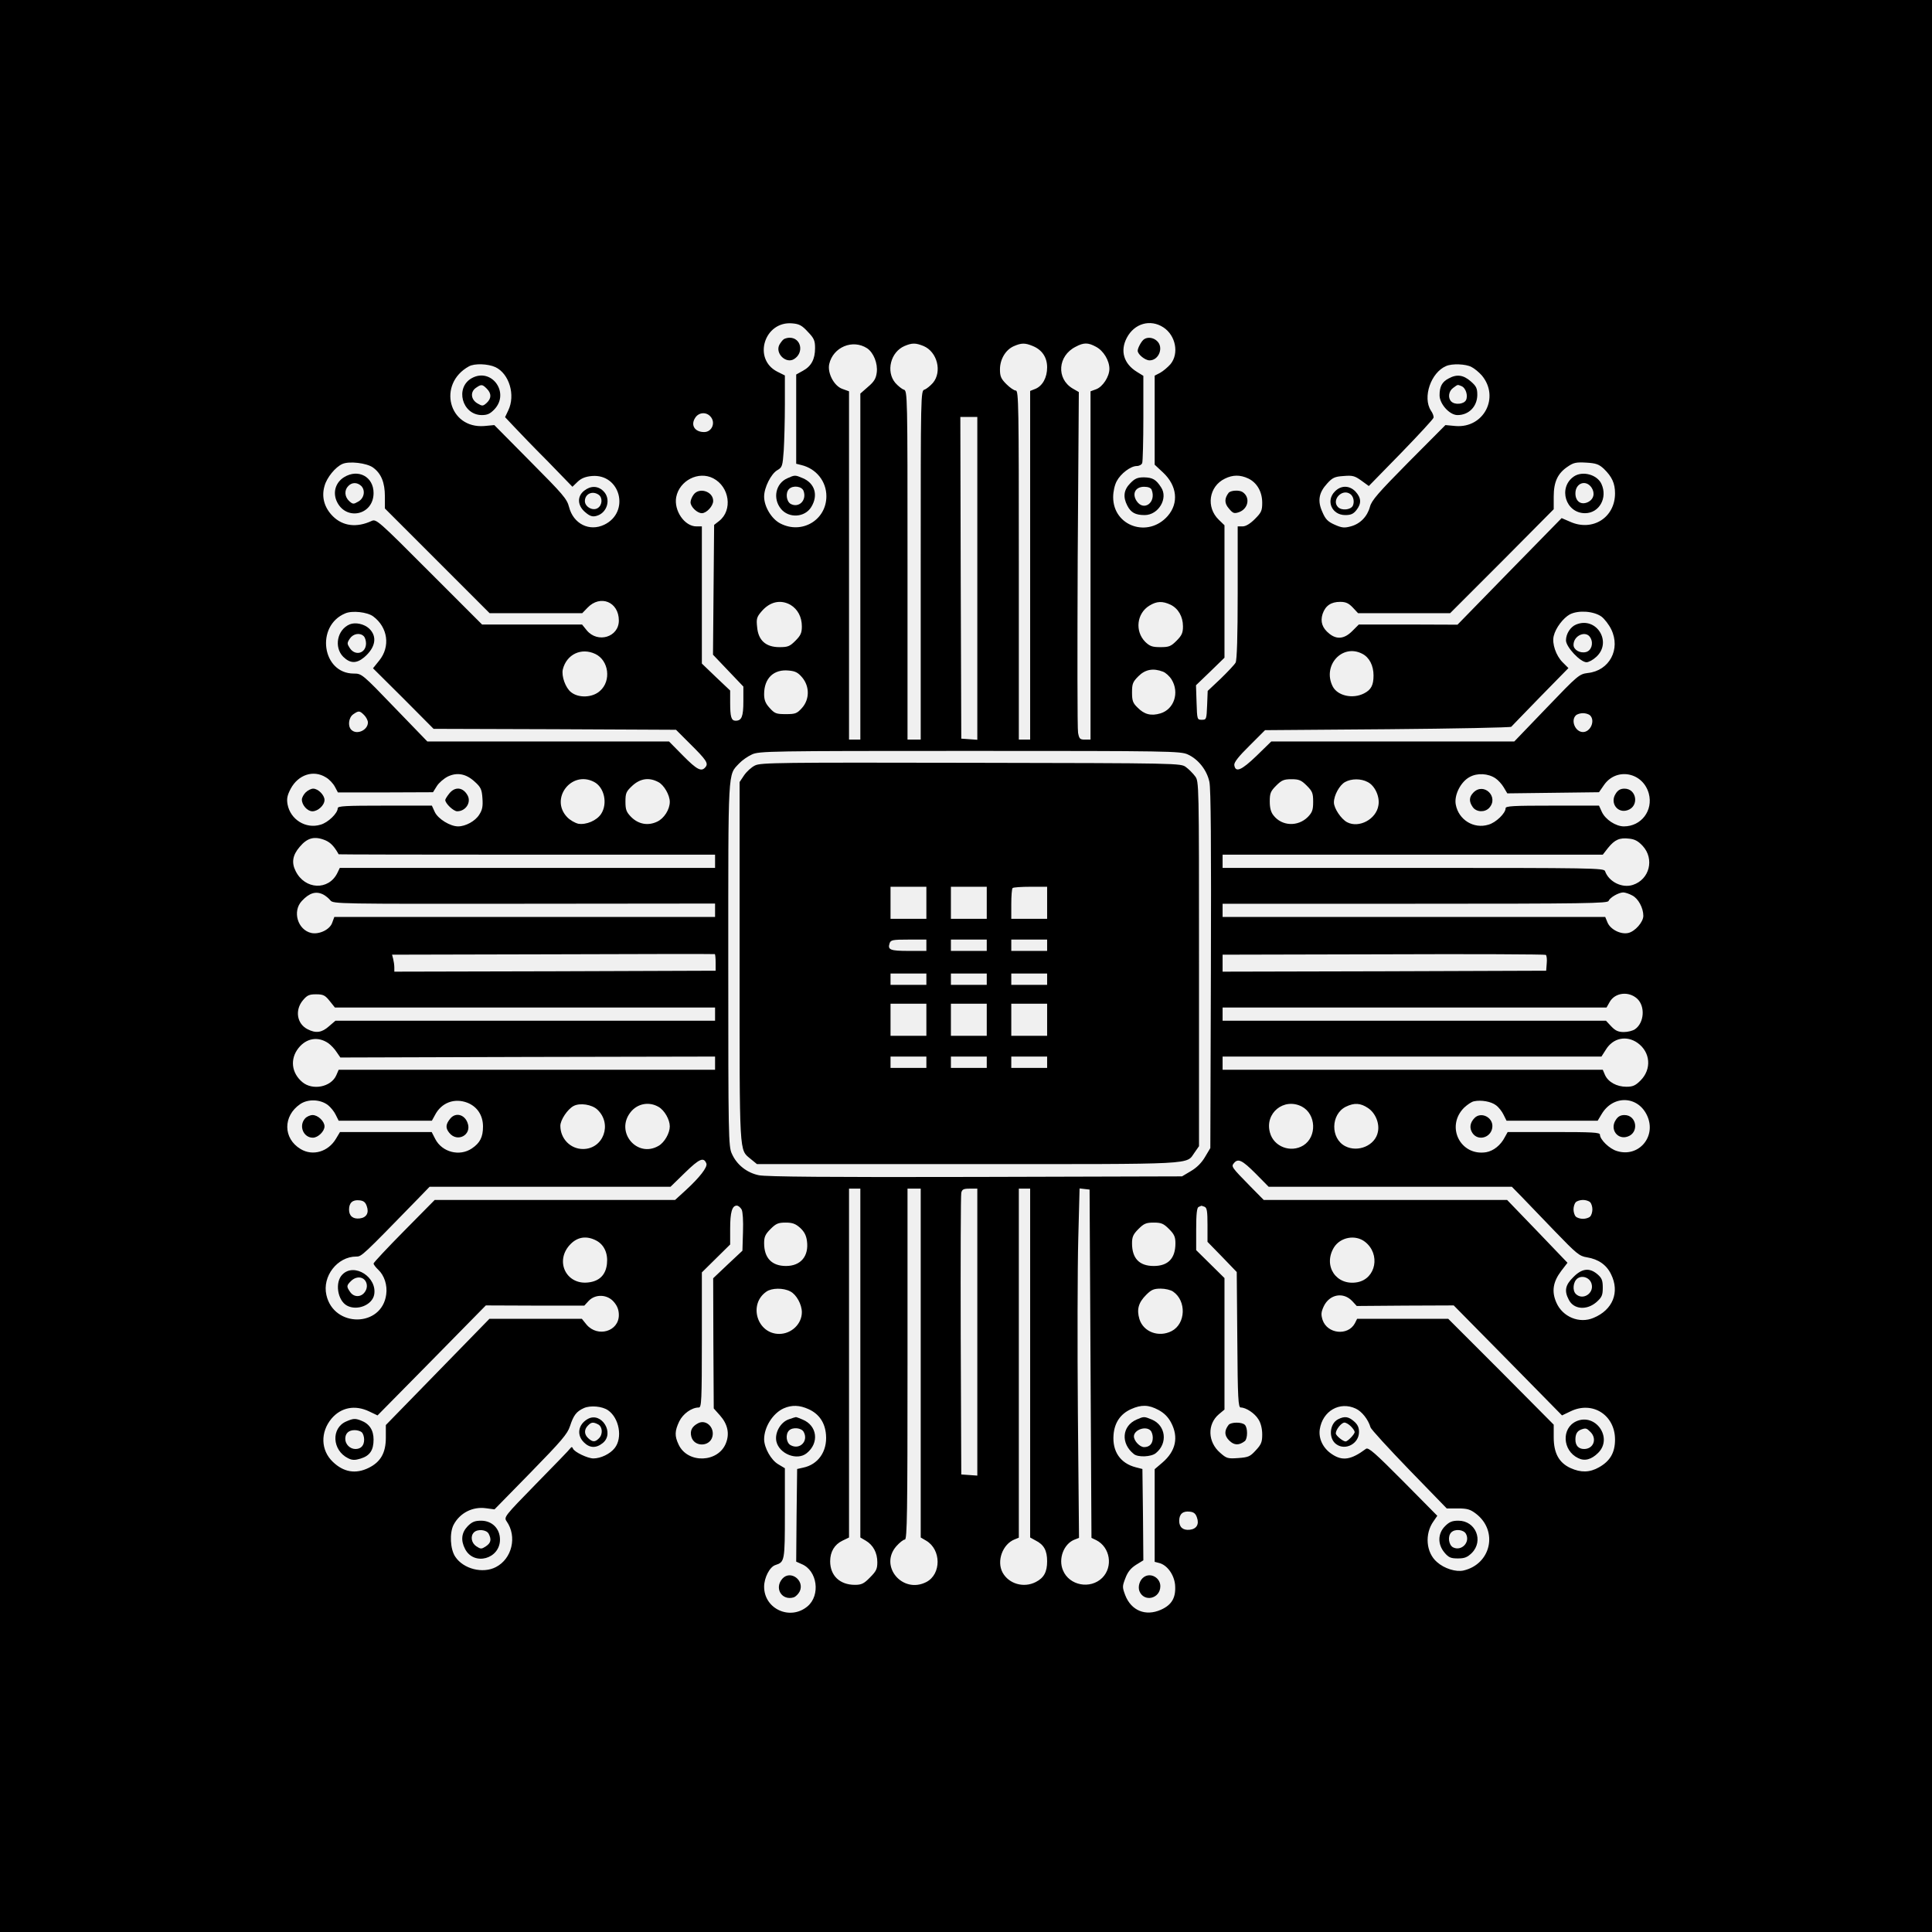
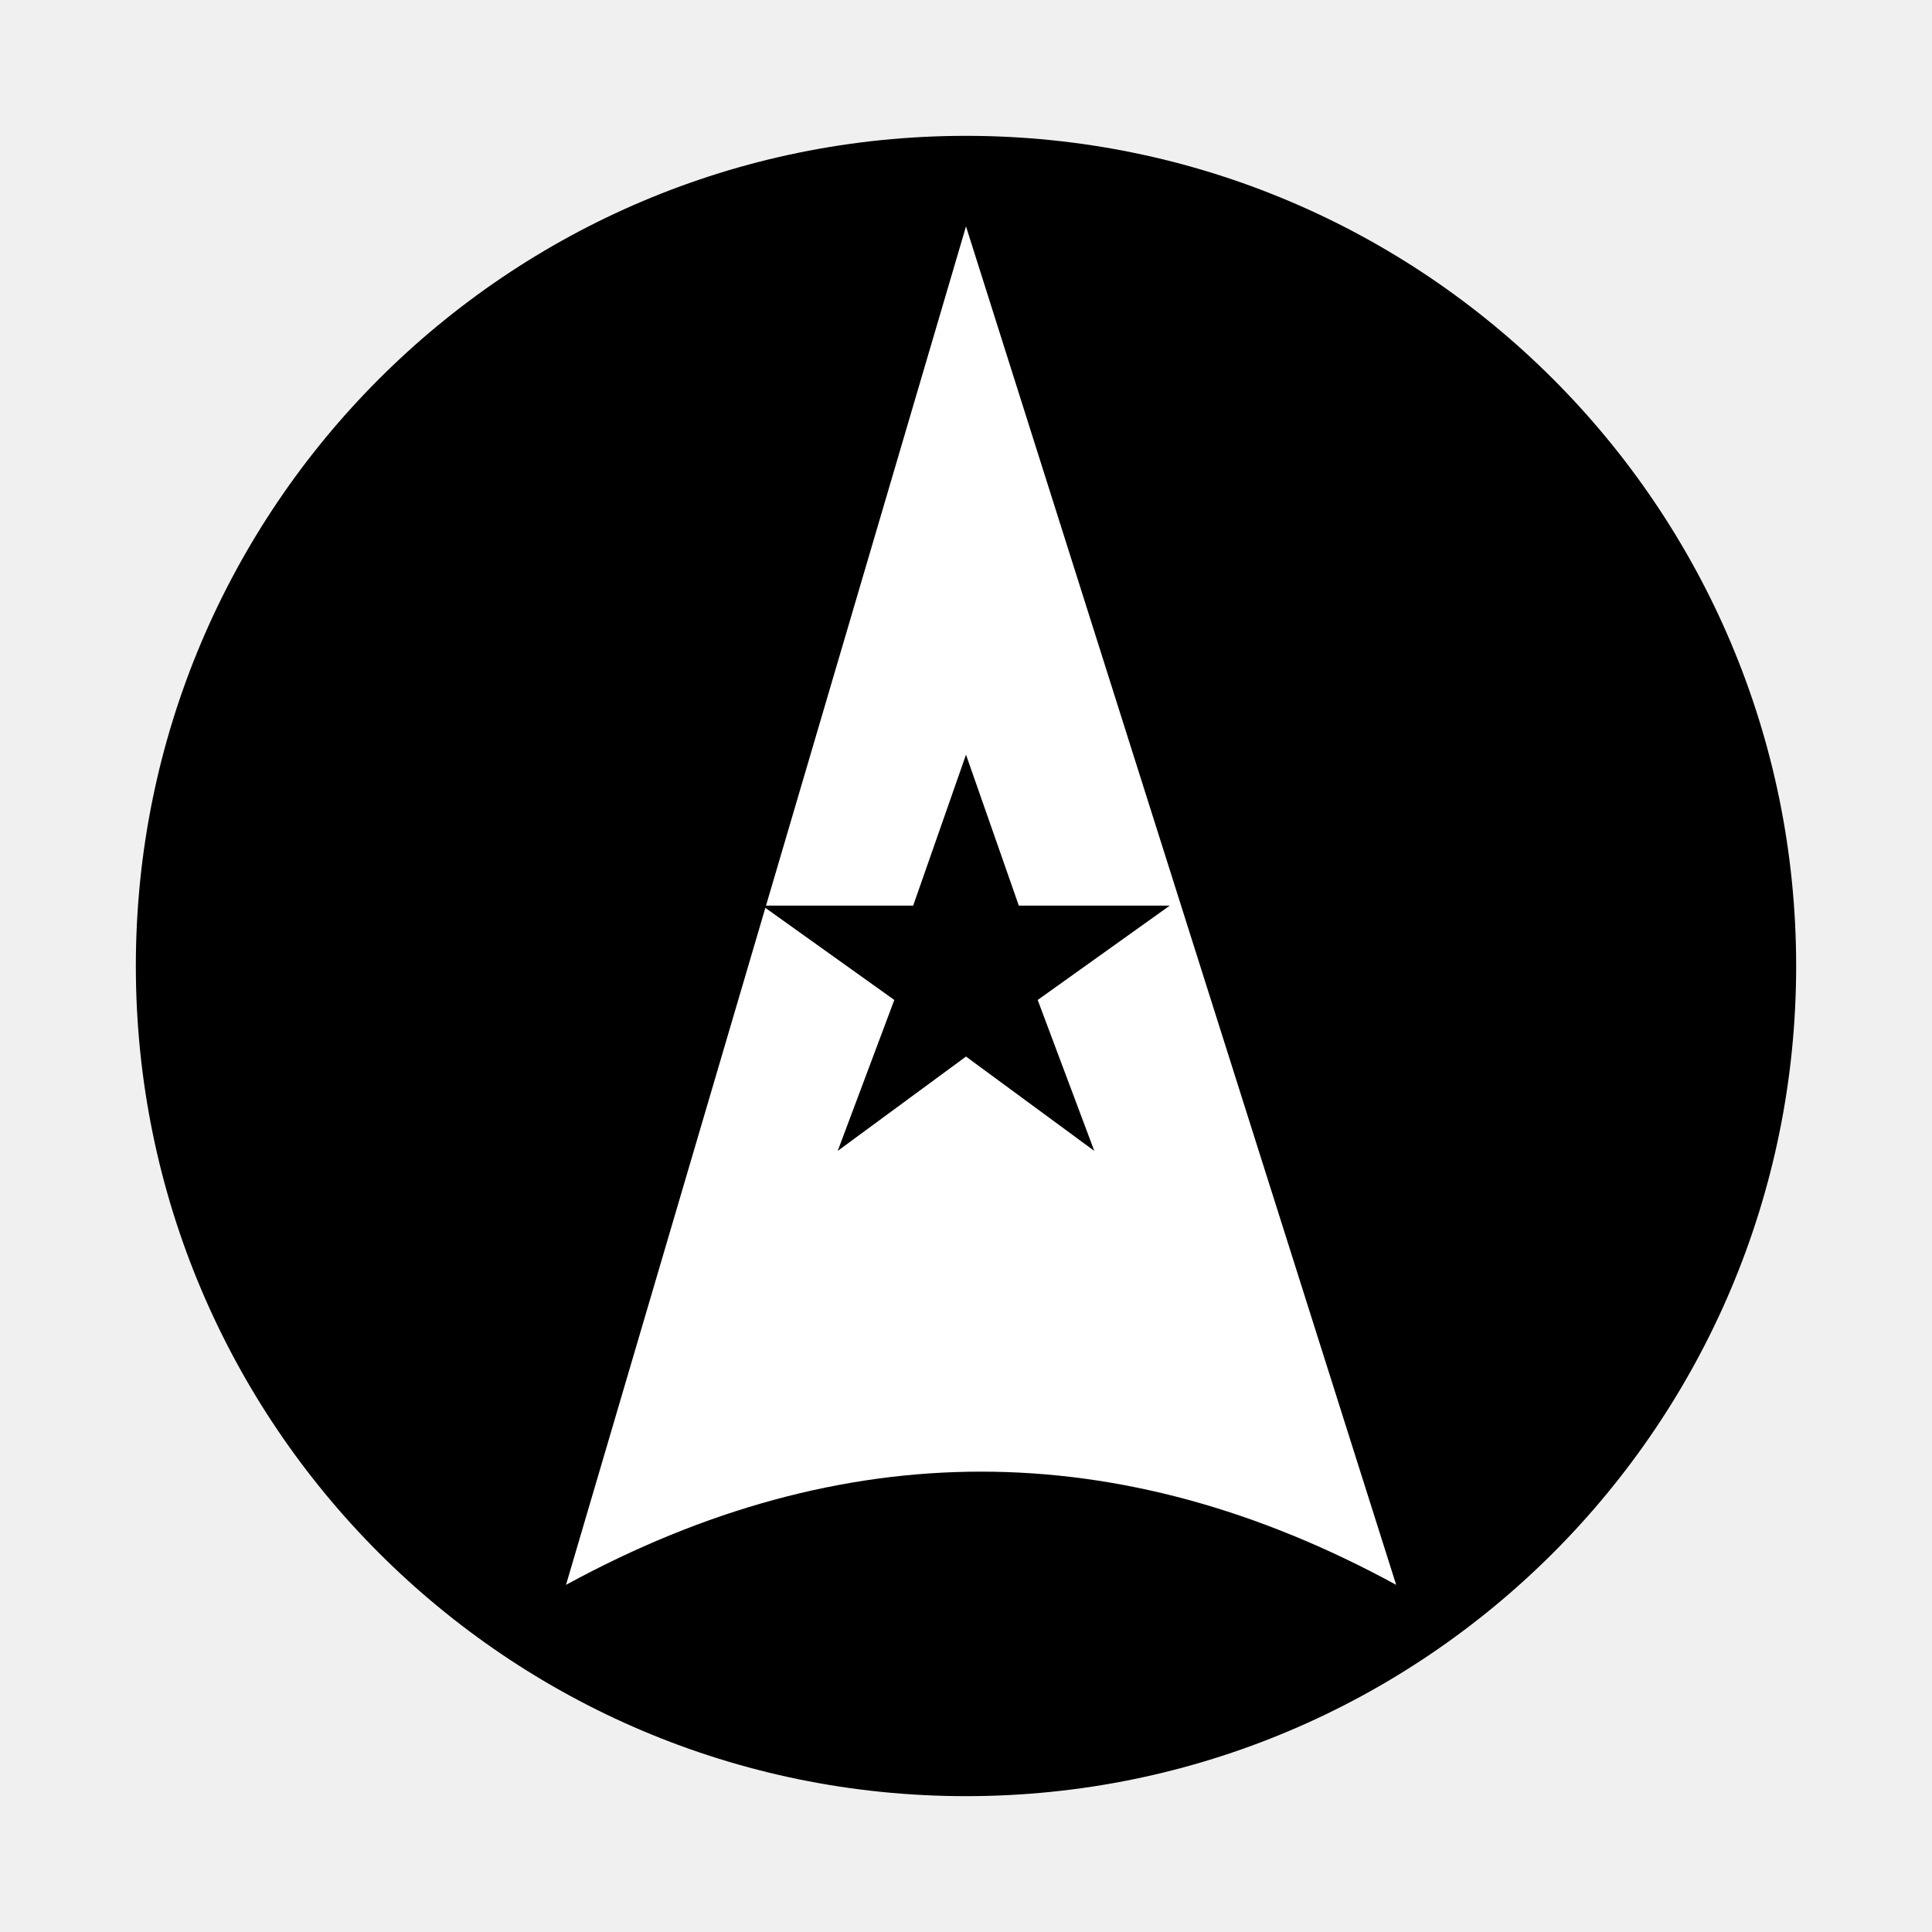
- <svg xmlns="http://www.w3.org/2000/svg" version="1.0" width="1024pt" height="1024pt" viewBox="0 0 1024 1024" preserveAspectRatio="xMidYMid meet">
-   <g transform="translate(0,1024) scale(0.1,-0.1)" fill="#000000" stroke="none">
-     <path d="M0 5120 l0 -5120 5120 0 5120 0 0 5120 0 5120 -5120 0 -5120 0 0 -5120z m4282 3361 c33 -34 38 -47 38 -86 0 -59 -20 -96 -64 -120 l-36 -20 0 -236 0 -237 28 -7 c78 -19 132 -86 132 -165 0 -127 -131 -204 -245 -144 -46 24 -85 89 -85 142 0 48 37 121 70 140 26 15 28 21 34 105 3 50 6 159 6 243 l0 154 -40 20 c-132 67 -69 270 80 256 36 -3 51 -11 82 -45z m1884 24 c66 -43 84 -139 38 -195 -15 -17 -39 -37 -55 -46 l-29 -15 0 -236 0 -236 44 -41 c75 -70 85 -162 25 -231 -104 -118 -289 -54 -289 100 0 30 8 65 19 85 21 40 74 80 106 80 13 0 26 7 29 16 3 9 6 116 6 239 l0 223 -34 21 c-70 43 -90 111 -54 180 40 77 125 101 194 56z m-1570 -111 c34 -23 57 -80 51 -128 -4 -32 -14 -49 -46 -76 l-41 -36 0 -917 0 -917 -30 0 -30 0 0 923 0 923 -36 13 c-44 16 -79 84 -69 131 20 90 124 134 201 84z m299 12 c73 -31 99 -136 50 -195 -14 -16 -35 -33 -45 -36 -20 -6 -20 -22 -20 -931 l0 -924 -35 0 -35 0 0 924 c0 909 0 925 -20 931 -10 3 -31 20 -45 36 -50 60 -25 163 49 195 40 17 59 17 101 0z m579 0 c49 -20 76 -60 76 -113 0 -54 -24 -98 -62 -114 l-28 -11 0 -924 0 -924 -30 0 -30 0 0 925 c0 841 -1 925 -16 925 -9 0 -31 15 -50 34 -28 28 -34 41 -34 78 0 54 30 104 73 123 41 18 60 18 101 1z m335 -4 c40 -21 71 -73 71 -117 0 -41 -35 -95 -70 -108 l-30 -11 0 -923 0 -923 -30 0 c-26 0 -30 4 -36 36 -4 20 -4 435 -2 921 l6 885 -33 19 c-87 52 -79 173 16 221 43 23 66 23 108 0z m-3183 -108 c73 -35 107 -148 68 -229 l-17 -36 49 -52 c27 -29 107 -112 179 -184 l129 -133 28 27 c19 18 41 27 75 30 151 13 204 -191 66 -258 -79 -38 -164 4 -187 94 -11 43 -32 67 -204 240 l-192 194 -53 -5 c-189 -15 -250 223 -82 316 30 17 102 14 141 -4z m5173 1 c16 -8 40 -28 55 -45 96 -115 11 -280 -139 -268 l-54 5 -195 -196 c-162 -164 -196 -203 -205 -237 -14 -52 -52 -91 -102 -104 -33 -9 -47 -8 -85 9 -36 16 -49 29 -65 67 -27 59 -19 103 25 151 28 31 40 37 87 40 48 4 59 1 94 -24 l40 -29 170 174 c93 96 171 180 173 188 2 7 -4 24 -14 38 -45 70 0 202 81 236 32 14 104 11 134 -5z m-4035 -261 c31 -31 11 -84 -32 -84 -50 0 -73 37 -47 76 18 28 56 32 79 8z m1416 -860 l0 -855 -42 3 -43 3 -3 853 -2 852 45 0 45 0 0 -856z m-3203 588 c43 -31 63 -79 63 -153 l0 -64 277 -277 278 -278 246 0 245 0 28 29 c68 71 166 31 166 -68 0 -88 -112 -122 -170 -52 l-25 31 -265 0 -265 0 -280 280 c-269 270 -281 280 -305 269 -79 -37 -153 -28 -206 25 -45 45 -61 102 -44 160 12 45 58 101 95 117 36 16 129 5 162 -19z m6524 -7 c43 -42 59 -77 59 -130 0 -129 -120 -204 -239 -150 l-44 19 -276 -282 -276 -283 -262 1 -261 0 -35 -35 c-41 -41 -81 -46 -121 -14 -38 30 -49 64 -36 105 15 44 45 64 93 64 30 0 45 -7 67 -30 l28 -30 244 0 244 0 275 275 274 276 0 67 c0 78 21 124 76 160 29 20 44 23 96 20 53 -3 68 -9 94 -33z m-4721 -50 c87 -45 104 -169 32 -226 l-27 -21 -3 -344 -3 -344 80 -84 81 -85 0 -78 c0 -81 -9 -103 -41 -103 -23 0 -29 20 -29 96 l0 64 -75 71 -75 72 0 363 0 364 -29 0 c-63 0 -120 84 -107 155 17 88 118 140 196 100z m2836 -1 c46 -22 74 -70 74 -129 0 -42 -5 -52 -39 -86 -25 -25 -48 -39 -65 -39 l-26 0 0 -351 c0 -234 -4 -357 -11 -371 -6 -11 -42 -49 -79 -85 l-69 -65 -3 -76 c-3 -75 -4 -77 -28 -77 -25 0 -25 1 -28 92 l-3 91 76 73 75 73 0 351 0 351 -30 29 c-69 66 -53 177 32 218 42 21 81 21 124 1z m-2426 -670 c38 -23 60 -64 60 -114 0 -34 -6 -48 -34 -76 -30 -30 -40 -34 -85 -34 -72 0 -112 36 -118 106 -5 44 -2 54 23 83 44 52 101 65 154 35z m2014 1 c41 -20 66 -63 66 -115 0 -34 -6 -48 -34 -76 -30 -30 -40 -34 -86 -34 -43 0 -56 5 -80 28 -56 57 -45 151 22 192 39 24 69 25 112 5z m-4226 -62 c78 -58 92 -160 32 -234 l-33 -41 161 -160 160 -161 642 -2 643 -3 74 -74 c87 -86 99 -104 82 -124 -21 -26 -44 -15 -119 61 l-74 75 -641 0 -640 0 -174 180 c-171 178 -174 180 -216 180 -168 0 -204 253 -45 319 37 16 117 7 148 -16z m6510 -1 c16 -12 40 -43 52 -68 51 -105 -10 -219 -124 -231 -46 -6 -52 -11 -218 -184 l-172 -179 -644 0 -644 0 -78 -76 c-80 -77 -112 -91 -118 -49 -2 14 23 46 80 102 l83 83 650 5 c357 3 652 9 655 13 3 4 73 75 154 159 l149 152 -31 31 c-35 35 -57 99 -47 139 10 43 51 96 86 115 46 23 126 17 167 -12z m-5333 -198 c72 -34 86 -143 25 -196 -39 -36 -113 -39 -153 -7 -30 23 -52 86 -44 121 20 80 98 117 172 82z m4065 1 c38 -19 60 -63 60 -115 0 -52 -13 -76 -50 -95 -60 -31 -140 -13 -166 36 -57 111 50 229 156 174z m-2968 -126 c40 -48 39 -116 -1 -161 -27 -30 -35 -33 -86 -33 -51 0 -59 3 -86 33 -22 24 -29 42 -29 73 0 84 51 133 130 125 36 -3 50 -11 72 -37z m1912 31 c14 -5 35 -24 46 -42 42 -69 13 -157 -59 -179 -50 -15 -86 -6 -122 31 -25 24 -29 37 -29 80 0 46 4 56 34 86 36 36 78 44 130 24z m-4234 -230 c11 -11 20 -29 20 -39 0 -41 -59 -68 -88 -39 -20 20 -14 65 10 82 29 20 34 20 58 -4z m6498 -2 c28 -28 2 -88 -38 -88 -40 0 -66 60 -38 88 7 7 24 12 38 12 14 0 31 -5 38 -12z m-2132 -207 c55 -25 101 -83 114 -145 8 -35 10 -341 8 -996 l-3 -945 -28 -47 c-18 -31 -44 -57 -75 -75 l-47 -28 -1095 -3 c-770 -2 -1111 1 -1148 9 -63 13 -117 55 -143 114 -18 38 -19 93 -19 1003 0 1053 -3 1001 58 1066 15 16 45 37 67 47 38 18 91 19 1155 19 1063 0 1117 -1 1156 -19z m-4569 -121 c18 -10 39 -33 48 -50 l16 -30 252 0 252 1 20 32 c11 18 37 40 58 51 50 24 98 15 144 -28 31 -28 37 -40 40 -87 3 -42 0 -61 -17 -87 -21 -34 -72 -62 -112 -62 -42 0 -105 39 -123 75 l-16 35 -249 0 c-210 0 -250 -2 -250 -14 0 -26 -51 -76 -91 -87 -78 -24 -160 27 -175 108 -5 29 -2 47 17 83 40 74 120 101 186 60z m6199 -5 c14 -9 34 -31 44 -48 l19 -32 243 3 243 3 27 39 c66 94 206 67 237 -46 24 -90 -40 -174 -132 -174 -43 0 -98 36 -117 77 l-15 33 -247 0 c-208 0 -248 -2 -248 -14 0 -26 -51 -76 -91 -87 -78 -24 -158 26 -173 106 -10 50 26 122 74 147 40 22 97 19 136 -7z m-4778 -19 c55 -28 74 -115 38 -170 -23 -35 -79 -59 -121 -52 -17 4 -44 19 -59 35 -93 97 22 249 142 187z m341 -1 c30 -15 61 -69 61 -105 0 -40 -30 -88 -67 -105 -48 -23 -99 -14 -138 25 -25 26 -30 38 -30 81 0 46 4 54 37 85 42 38 88 45 137 19z m3437 -19 c30 -30 34 -40 34 -86 0 -43 -5 -56 -28 -80 -53 -53 -138 -49 -182 8 -14 17 -20 40 -20 74 0 43 4 54 34 84 29 29 41 34 81 34 40 0 52 -5 81 -34z m323 19 c38 -19 65 -77 57 -123 -11 -74 -103 -123 -166 -90 -32 17 -70 74 -70 105 0 38 30 92 59 108 34 19 85 19 120 0z m-5524 -309 c27 -12 46 -31 70 -74 1 -1 450 -2 999 -2 l996 0 0 -35 0 -35 -994 0 -995 0 -13 -27 c-46 -94 -172 -89 -221 10 -23 45 -16 85 21 128 41 49 79 59 137 35z m6982 -30 c63 -69 36 -177 -52 -206 -57 -19 -128 16 -148 73 -6 16 -64 17 -1017 17 l-1010 0 0 35 0 35 1008 0 1007 0 28 36 c36 44 61 55 112 49 30 -3 48 -13 72 -39z m-6994 -257 c12 -6 29 -20 38 -31 15 -19 36 -19 1027 -18 l1012 1 0 -36 0 -35 -1009 0 -1009 0 -11 -30 c-12 -37 -69 -64 -111 -55 -72 16 -102 115 -50 170 40 43 75 53 113 34z m6938 -5 c32 -16 59 -66 59 -108 0 -33 -44 -83 -80 -91 -40 -9 -95 19 -110 56 l-12 29 -1014 0 -1014 0 0 35 0 35 1020 0 c907 0 1021 2 1026 15 7 18 52 44 77 45 10 0 32 -7 48 -16z m-4858 -356 l0 -43 -851 -3 -852 -2 0 22 c0 13 -3 33 -6 45 l-6 23 853 2 c470 2 856 2 858 1 2 -2 4 -22 4 -45z m4405 -4 l-3 -39 -857 -3 -858 -2 0 45 0 45 853 2 c468 2 856 0 860 -3 5 -4 7 -24 5 -45z m479 -187 c44 -40 38 -128 -11 -162 -11 -8 -38 -15 -59 -15 -30 0 -45 7 -67 30 l-28 30 -1016 0 -1016 0 0 35 0 35 1018 0 1017 0 17 30 c28 49 100 58 145 17z m-6930 -12 l28 -35 1008 0 1007 0 0 -35 0 -35 -1006 0 -1006 0 -35 -30 c-37 -33 -69 -38 -113 -15 -57 29 -68 102 -24 154 22 26 33 31 69 31 38 0 48 -5 72 -35z m-7 -224 c14 -10 34 -31 44 -47 l20 -29 993 3 993 2 0 -35 0 -35 -998 0 -997 0 -13 -30 c-28 -62 -126 -81 -180 -35 -57 48 -66 122 -20 180 42 53 104 63 158 26z m6940 1 c68 -49 75 -139 15 -199 -27 -27 -41 -33 -75 -33 -51 0 -96 25 -113 62 l-12 28 -1007 0 -1008 0 0 35 0 35 1004 0 1004 0 23 36 c38 63 110 78 169 36z m-6942 -329 c14 -11 33 -34 41 -51 l16 -32 247 0 247 0 16 29 c34 67 104 93 173 66 52 -21 82 -67 82 -126 0 -56 -16 -87 -59 -116 -65 -44 -158 -20 -194 50 l-19 37 -243 0 -243 0 -21 -35 c-41 -70 -124 -94 -188 -55 -93 56 -94 175 -2 238 41 28 106 26 147 -5z m6191 -1 c14 -10 32 -33 40 -50 l16 -32 242 0 241 0 21 35 c61 103 194 98 242 -10 49 -110 -46 -221 -160 -186 -40 11 -91 61 -91 87 0 12 -40 14 -245 14 l-244 0 -15 -27 c-22 -43 -60 -73 -99 -80 -137 -22 -216 137 -117 236 17 16 40 32 53 34 37 8 90 -1 116 -21z m-4763 -23 c81 -76 32 -209 -76 -209 -67 0 -120 55 -120 123 0 31 38 88 70 105 34 18 97 8 126 -19z m325 14 c31 -18 59 -67 59 -103 0 -36 -28 -85 -59 -103 -114 -67 -232 73 -149 178 36 46 98 58 149 28z m3409 2 c76 -40 81 -160 8 -206 -67 -41 -157 -7 -177 68 -29 103 74 187 169 138z m351 -8 c39 -26 62 -81 52 -127 -14 -71 -105 -110 -173 -75 -79 41 -77 169 3 209 45 22 78 20 118 -7z m-3507 -294 c7 -19 -36 -74 -110 -142 l-56 -51 -637 0 -637 0 -162 -164 c-89 -90 -162 -168 -162 -173 0 -5 11 -20 25 -33 32 -30 49 -82 42 -131 -23 -175 -278 -177 -317 -3 -23 99 58 204 158 204 29 0 31 2 328 307 l61 63 638 0 639 0 77 75 c76 74 99 84 113 48z m2911 -53 l69 -70 645 0 644 0 51 -52 c28 -29 108 -112 177 -184 115 -119 130 -132 170 -138 61 -10 104 -40 128 -90 47 -95 9 -189 -93 -231 -75 -32 -164 5 -197 81 -26 59 -18 110 26 168 l33 43 -160 167 -160 166 -645 0 -645 0 -72 73 c-99 101 -101 104 -86 122 22 27 44 16 115 -55z m-2095 -1004 l0 -925 29 -17 c39 -23 61 -64 61 -114 0 -36 -6 -48 -39 -81 -32 -33 -45 -39 -80 -39 -80 0 -131 49 -131 125 0 50 23 89 65 109 l35 17 0 924 0 925 30 0 30 0 0 -924z m320 0 l0 -925 29 -17 c80 -47 81 -177 1 -219 -126 -65 -252 84 -159 190 17 19 37 35 45 35 12 0 14 141 14 930 l0 930 35 0 35 0 0 -924z m300 163 l0 -760 -42 3 -43 3 -3 735 c-1 404 0 745 3 758 4 18 12 22 45 22 l40 0 0 -761z m280 -164 l0 -924 29 -16 c44 -22 61 -53 61 -110 0 -57 -17 -88 -60 -110 -64 -33 -143 -10 -176 50 -33 61 0 151 64 176 l22 9 0 925 0 925 30 0 30 0 0 -925z m320 -3 l5 -923 25 -12 c74 -37 91 -141 32 -200 -63 -62 -175 -41 -208 40 -26 61 4 141 62 163 l23 9 -6 658 c-3 362 -2 779 2 926 l7 268 27 -3 26 -3 5 -923z m-3836 835 c13 -36 -2 -61 -38 -65 -35 -4 -56 13 -56 47 0 36 19 53 55 49 22 -2 32 -10 39 -31z m6484 21 c7 -7 12 -24 12 -38 0 -14 -5 -31 -12 -38 -7 -7 -24 -12 -38 -12 -14 0 -31 5 -38 12 -7 7 -12 24 -12 38 0 14 5 31 12 38 7 7 24 12 38 12 14 0 31 -5 38 -12z m-4497 -39 c6 -13 9 -59 7 -119 l-3 -99 -78 -73 -77 -73 1 -345 2 -345 33 -37 c40 -45 52 -95 32 -146 -40 -105 -203 -111 -251 -9 -22 46 -21 72 3 123 20 41 66 74 104 74 14 0 16 37 16 358 l0 358 75 74 75 74 0 84 c0 86 10 122 35 122 8 0 19 -9 26 -21z m2453 15 c13 -5 16 -23 16 -96 l0 -90 78 -80 77 -80 3 -359 c2 -313 5 -359 18 -359 28 0 75 -31 94 -63 13 -20 20 -50 20 -80 0 -40 -5 -53 -34 -84 -30 -33 -39 -37 -93 -41 -56 -4 -62 -2 -96 28 -66 57 -69 151 -7 204 l30 25 0 348 0 349 -75 74 -75 74 0 112 c0 81 4 114 13 117 6 3 13 6 14 6 1 1 8 -2 17 -5z m-2144 -111 c22 -20 33 -40 37 -70 11 -81 -33 -133 -111 -133 -75 0 -116 42 -116 121 0 33 6 47 34 75 29 29 41 34 80 34 36 0 52 -6 76 -27z m1956 -7 c28 -28 34 -42 34 -76 0 -79 -38 -120 -115 -120 -77 0 -115 41 -115 120 0 34 6 48 34 76 29 29 41 34 81 34 40 0 52 -5 81 -34z m-3036 -61 c42 -22 63 -68 57 -123 -6 -58 -39 -92 -97 -99 -120 -16 -183 116 -95 204 38 38 85 44 135 18z m4075 -7 c83 -65 58 -195 -40 -214 -112 -21 -184 86 -125 184 34 55 114 70 165 30z m-3046 -263 c32 -16 61 -69 61 -110 0 -62 -55 -115 -120 -115 -117 0 -165 157 -68 224 28 20 90 21 127 1z m2029 -1 c71 -49 67 -170 -8 -209 -68 -35 -150 -5 -171 64 -15 51 -5 87 36 128 27 27 40 33 77 33 24 0 54 -7 66 -16z m950 -51 l23 -25 257 2 257 1 287 -291 287 -292 46 22 c116 56 235 -20 235 -150 0 -69 -26 -114 -85 -147 -49 -28 -96 -29 -151 -4 -61 28 -89 79 -89 163 l0 67 -279 281 -280 280 -241 0 -242 0 -12 -24 c-37 -68 -146 -56 -171 18 -9 29 -8 41 6 72 31 65 105 78 152 27z m-3914 -4 c18 -21 26 -42 26 -69 0 -87 -112 -120 -171 -51 l-25 31 -245 0 -245 0 -275 -282 -274 -281 0 -67 c0 -81 -28 -129 -91 -160 -69 -34 -133 -23 -190 32 -64 61 -67 157 -7 229 51 60 125 74 200 38 l44 -21 287 291 287 292 261 -1 261 0 23 25 c36 38 100 35 134 -6z m-31 -574 c59 -41 78 -146 35 -200 -24 -31 -74 -55 -113 -55 -30 0 -101 34 -108 52 -4 10 -8 10 -14 2 -4 -7 -86 -91 -181 -188 -168 -172 -172 -177 -157 -199 57 -81 29 -199 -57 -243 -69 -36 -172 -10 -215 55 -27 40 -31 126 -9 169 33 63 101 98 172 88 l45 -6 192 196 c162 166 195 204 208 245 19 58 34 78 74 96 34 15 97 10 128 -12z m1063 6 c55 -25 87 -71 92 -136 7 -88 -42 -158 -122 -174 l-31 -7 -3 -246 -2 -245 29 -13 c83 -34 101 -165 31 -224 -92 -77 -230 -14 -230 104 0 48 30 106 60 115 49 16 50 21 50 275 l0 238 -35 21 c-38 22 -74 86 -75 132 0 65 46 139 105 165 42 18 83 17 131 -5z m1854 -4 c30 -16 51 -37 67 -67 41 -78 25 -151 -46 -212 l-41 -35 0 -245 0 -246 23 -6 c42 -10 79 -60 85 -114 6 -68 -16 -108 -75 -134 -81 -36 -157 -5 -189 77 -16 43 -16 47 1 91 12 32 28 52 56 70 l39 24 -2 242 -3 242 -35 9 c-82 21 -125 84 -118 172 5 65 37 111 92 136 55 25 94 24 146 -4z m1046 7 c32 -15 65 -56 78 -99 3 -11 96 -112 205 -225 l199 -205 59 0 c50 0 66 -5 96 -28 119 -91 80 -267 -66 -301 -40 -9 -102 10 -141 45 -58 50 -66 149 -18 216 l20 29 -181 183 c-149 150 -184 181 -197 172 -79 -59 -125 -66 -181 -28 -47 31 -71 82 -64 131 15 98 106 150 191 110z m-842 -577 c13 -36 -2 -61 -38 -65 -35 -4 -56 13 -56 47 0 36 19 53 55 49 22 -2 32 -10 39 -31z" />
-     <path d="M4154 8442 c-6 -4 -16 -17 -23 -29 -24 -46 35 -103 78 -76 54 34 37 113 -24 113 -11 0 -25 -4 -31 -8z" />
-     <path d="M4173 7705 c-62 -27 -79 -108 -33 -163 42 -50 126 -45 160 11 38 62 19 126 -46 153 -40 17 -41 17 -81 -1z m86 -67 c18 -49 -24 -92 -68 -69 -23 13 -29 59 -9 79 21 21 68 15 77 -10z" />
-     <path d="M6064 8442 c-13 -8 -34 -46 -34 -61 0 -19 39 -51 63 -51 50 0 76 70 39 103 -19 18 -49 22 -68 9z" />
-     <path d="M5991 7679 c-35 -35 -40 -73 -16 -119 19 -37 43 -50 92 -50 73 0 126 89 87 147 -27 42 -45 52 -91 53 -33 0 -48 -6 -72 -31z m113 -35 c26 -67 -42 -117 -80 -59 -25 39 -6 75 40 75 22 0 36 -6 40 -16z" />
-     <path d="M2501 8236 c-91 -50 -52 -195 52 -196 31 0 45 7 68 31 82 88 -16 222 -120 165z m79 -56 c26 -26 25 -52 -1 -76 -19 -17 -23 -17 -47 -3 -36 20 -41 61 -10 83 29 20 34 20 58 -4z" />
-     <path d="M3096 7639 c-38 -30 -36 -79 6 -114 23 -20 38 -25 57 -20 60 14 82 92 38 133 -29 28 -67 28 -101 1z m78 -22 c21 -16 18 -55 -6 -70 -26 -17 -68 7 -68 37 0 39 41 57 74 33z" />
-     <path d="M7678 8234 c-35 -18 -48 -43 -48 -89 0 -46 53 -105 95 -105 60 0 104 45 105 106 0 36 -5 47 -35 73 -39 34 -74 39 -117 15z m67 -40 c24 -9 37 -51 25 -75 -12 -22 -59 -26 -78 -7 -19 19 -14 55 10 72 26 19 22 18 43 10z" />
-     <path d="M7075 7635 c-49 -49 -16 -125 55 -125 30 0 43 6 59 26 28 35 26 65 -4 98 -32 34 -77 35 -110 1z m81 -13 c18 -12 24 -42 14 -63 -12 -22 -59 -26 -78 -7 -37 37 21 100 64 70z" />
-     <path d="M1824 7711 c-44 -27 -60 -77 -41 -124 46 -110 197 -80 197 40 0 86 -81 130 -156 84z m91 -47 c23 -24 15 -66 -17 -83 -24 -14 -28 -14 -47 3 -25 23 -27 58 -5 80 20 21 48 20 69 0z" />
-     <path d="M8341 7714 c-84 -59 -43 -194 60 -194 75 0 121 81 87 155 -23 50 -101 71 -147 39z m95 -59 c19 -30 11 -62 -21 -77 -36 -16 -65 5 -65 47 0 55 56 75 86 30z" />
-     <path d="M3676 7618 c-9 -12 -16 -30 -16 -40 0 -24 35 -58 60 -58 25 0 60 38 60 65 0 51 -75 74 -104 33z" />
-     <path d="M6512 7628 c-23 -30 -23 -56 2 -84 21 -25 27 -27 52 -19 51 18 62 79 20 107 -18 12 -63 9 -74 -4z" />
-     <path d="M1854 6931 c-67 -28 -85 -121 -35 -172 37 -36 70 -37 111 -3 61 52 71 111 26 153 -26 24 -72 34 -102 22z m74 -63 c7 -7 12 -24 12 -38 0 -53 -57 -69 -86 -25 -15 23 -15 27 0 50 18 27 54 33 74 13z" />
-     <path d="M8354 6930 c-30 -12 -54 -49 -54 -84 0 -35 76 -116 109 -116 11 0 34 12 51 28 87 78 2 216 -106 172z m76 -71 c17 -30 4 -68 -24 -75 -32 -8 -66 12 -66 38 0 51 68 79 90 37z" />
-     <path d="M4002 6183 c-19 -9 -44 -32 -58 -52 l-24 -36 0 -953 c0 -1042 -3 -993 59 -1045 l33 -27 1119 0 c1234 0 1153 -4 1201 62 l23 33 0 967 c0 961 0 967 -21 994 -11 15 -33 37 -48 48 -27 21 -34 21 -1139 23 -1015 2 -1115 1 -1145 -14z m908 -728 l0 -85 -95 0 -95 0 0 85 0 85 95 0 95 0 0 -85z m320 0 l0 -85 -95 0 -95 0 0 85 0 85 95 0 95 0 0 -85z m320 0 l0 -85 -95 0 -95 0 0 78 c0 43 3 82 7 85 3 4 46 7 95 7 l88 0 0 -85z m-640 -225 l0 -30 -94 0 c-98 0 -112 6 -101 40 6 18 15 20 101 20 l94 0 0 -30z m320 0 l0 -30 -95 0 -95 0 0 30 0 30 95 0 95 0 0 -30z m320 0 l0 -30 -95 0 -95 0 0 30 0 30 95 0 95 0 0 -30z m-640 -180 l0 -30 -95 0 -95 0 0 30 0 30 95 0 95 0 0 -30z m320 0 l0 -30 -95 0 -95 0 0 30 0 30 95 0 95 0 0 -30z m320 0 l0 -30 -95 0 -95 0 0 30 0 30 95 0 95 0 0 -30z m-640 -215 l0 -85 -95 0 -95 0 0 85 0 85 95 0 95 0 0 -85z m320 0 l0 -85 -95 0 -95 0 0 85 0 85 95 0 95 0 0 -85z m320 0 l0 -85 -95 0 -95 0 0 85 0 85 95 0 95 0 0 -85z m-640 -225 l0 -30 -95 0 -95 0 0 30 0 30 95 0 95 0 0 -30z m320 0 l0 -30 -95 0 -95 0 0 30 0 30 95 0 95 0 0 -30z m320 0 l0 -30 -95 0 -95 0 0 30 0 30 95 0 95 0 0 -30z" />
-     <path d="M1620 6040 c-11 -11 -20 -28 -20 -38 0 -29 29 -62 56 -62 29 0 64 32 64 60 0 26 -34 60 -60 60 -11 0 -29 -9 -40 -20z" />
-     <path d="M2381 6034 c-12 -15 -21 -30 -21 -34 0 -19 44 -60 63 -60 45 0 75 46 56 83 -24 45 -67 50 -98 11z" />
-     <path d="M7810 6040 c-24 -24 -25 -48 -4 -78 19 -27 64 -29 87 -4 53 58 -28 137 -83 82z" />
-     <path d="M8564 6034 c-33 -49 9 -107 63 -88 62 21 48 114 -17 114 -21 0 -35 -8 -46 -26z" />
-     <path d="M1617 4312 c-35 -39 -9 -102 41 -102 28 0 62 34 62 60 0 27 -35 60 -63 60 -13 0 -31 -8 -40 -18z" />
-     <path d="M2388 4313 c-26 -31 -28 -51 -7 -77 43 -54 122 -11 97 53 -16 44 -62 56 -90 24z" />
-     <path d="M7816 4315 c-25 -25 -29 -54 -12 -80 32 -48 106 -22 106 37 0 48 -61 76 -94 43z" />
-     <path d="M8564 4304 c-33 -49 9 -107 63 -88 62 21 48 114 -17 114 -21 0 -35 -8 -46 -26z" />
-     <path d="M1815 3485 c-41 -40 -27 -137 24 -165 54 -29 133 3 144 57 18 93 -105 172 -168 108z m111 -23 c20 -14 25 -45 9 -68 -20 -31 -59 -31 -79 -2 -20 29 -20 34 4 58 20 20 47 25 66 12z" />
-     <path d="M8339 3471 c-43 -42 -49 -73 -24 -120 26 -52 96 -57 147 -12 28 25 33 36 33 76 0 39 -5 51 -28 71 -42 36 -82 32 -128 -15z m97 -37 c13 -50 -48 -88 -84 -52 -19 19 -14 65 9 82 27 19 67 3 75 -30z" />
-     <path d="M3701 2697 c-33 -17 -45 -39 -37 -71 14 -56 98 -56 112 0 12 49 -34 92 -75 71z" />
-     <path d="M6512 2688 c-24 -31 -23 -57 3 -83 26 -26 52 -27 83 -3 15 13 16 70 0 86 -16 16 -73 15 -86 0z" />
-     <path d="M8355 2707 c-80 -36 -74 -155 9 -195 35 -18 71 -8 107 28 79 79 -14 212 -116 167z m75 -57 c36 -36 16 -90 -34 -90 -29 0 -46 18 -46 50 0 29 9 45 30 53 25 9 29 8 50 -13z" />
-     <path d="M1835 2706 c-81 -35 -75 -153 10 -195 22 -11 36 -11 66 -2 49 15 69 44 69 101 0 50 -22 84 -67 101 -31 12 -41 11 -78 -5z m83 -58 c7 -7 12 -24 12 -38 0 -32 -17 -50 -46 -50 -29 0 -54 25 -54 54 0 29 18 46 50 46 14 0 31 -5 38 -12z" />
-     <path d="M3115 2719 c-51 -29 -60 -85 -20 -124 30 -30 64 -32 99 -4 66 52 -6 169 -79 128z m56 -29 c23 -13 25 -53 3 -74 -20 -20 -33 -20 -56 1 -22 20 -23 46 -2 67 18 19 28 20 55 6z" />
-     <path d="M2479 2151 c-33 -34 -38 -75 -14 -121 47 -91 185 -53 185 50 0 58 -42 100 -100 100 -33 0 -48 -6 -71 -29z m111 -40 c16 -31 12 -49 -15 -67 -23 -15 -27 -15 -50 0 -27 18 -33 54 -13 74 19 19 66 15 78 -7z" />
-     <path d="M4180 2717 c-43 -15 -75 -71 -65 -117 15 -66 110 -104 161 -62 67 54 56 146 -22 178 -18 8 -35 14 -36 13 -2 0 -19 -5 -38 -12z m80 -67 c26 -48 -21 -96 -69 -70 -24 12 -29 58 -9 78 19 19 66 15 78 -8z" />
-     <path d="M4147 1873 c-45 -51 -3 -119 61 -99 10 4 24 18 31 32 26 58 -49 114 -92 67z" />
-     <path d="M6024 2716 c-78 -34 -85 -127 -14 -183 22 -18 92 -15 116 5 65 52 53 147 -21 178 -41 17 -42 17 -81 0z m74 -58 c7 -7 12 -24 12 -38 0 -32 -17 -50 -46 -50 -23 0 -54 33 -54 57 0 34 62 57 88 31z" />
-     <path d="M6064 1882 c-23 -15 -34 -50 -25 -75 24 -61 111 -41 111 26 0 44 -50 73 -86 49z" />
-     <path d="M7093 2718 c-47 -23 -53 -103 -10 -133 49 -35 120 4 120 65 0 24 -7 40 -27 57 -29 25 -49 28 -83 11z m67 -38 c11 -11 20 -24 20 -30 0 -12 -37 -50 -48 -50 -14 0 -52 31 -52 43 0 20 30 57 46 57 8 0 23 -9 34 -20z" />
-     <path d="M7659 2151 c-39 -39 -40 -96 -3 -140 22 -26 33 -31 71 -31 36 0 50 6 74 29 64 65 20 171 -71 171 -33 0 -48 -6 -71 -29z m111 -41 c24 -45 -25 -94 -69 -71 -23 13 -29 59 -9 79 20 20 66 15 78 -8z" />
-   </g>
+ <svg xmlns="http://www.w3.org/2000/svg" viewBox="0 0 512 512">
+   <circle cx="256" cy="256" r="220" fill="black" />
+   <path fill="white" d="     M256 60     L370 420     Q260 360 150 420     Z   " />
+   <path fill="black" d="     M256 200     L270 240     L310 240     L275 265     L290 305     L256 280     L222 305     L237 265     L202 240     L242 240     Z   " />
</svg>
